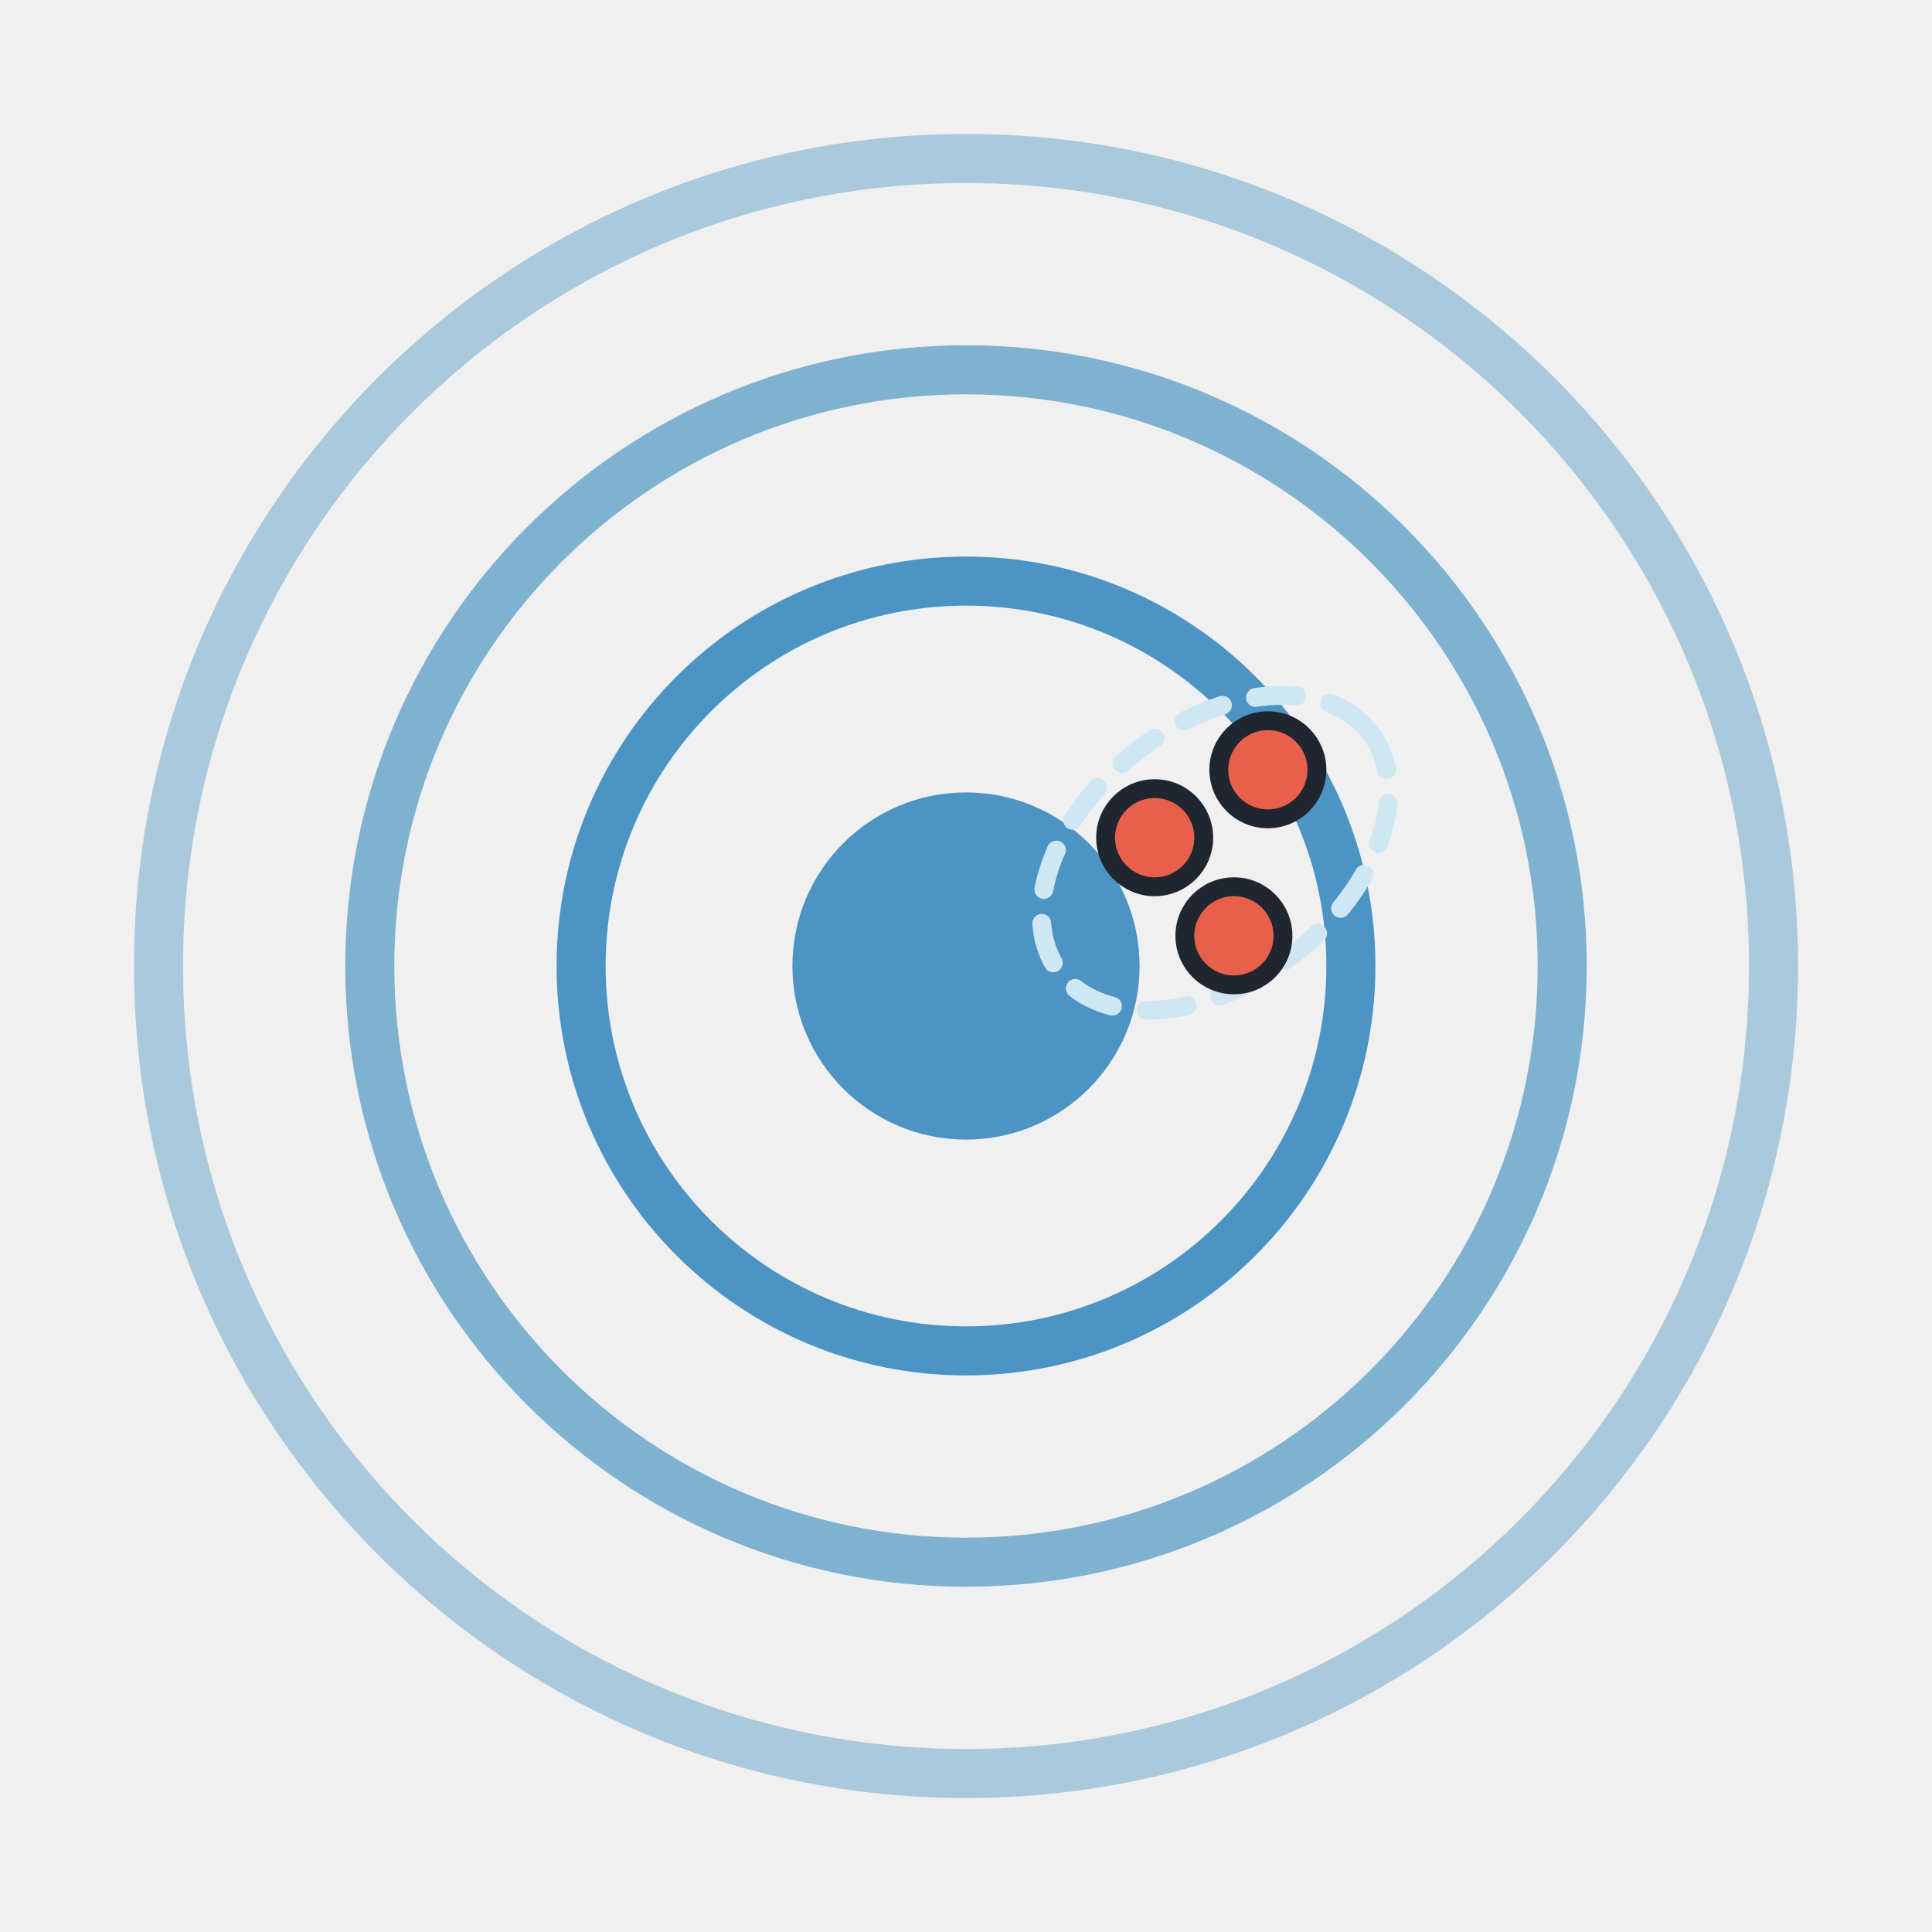
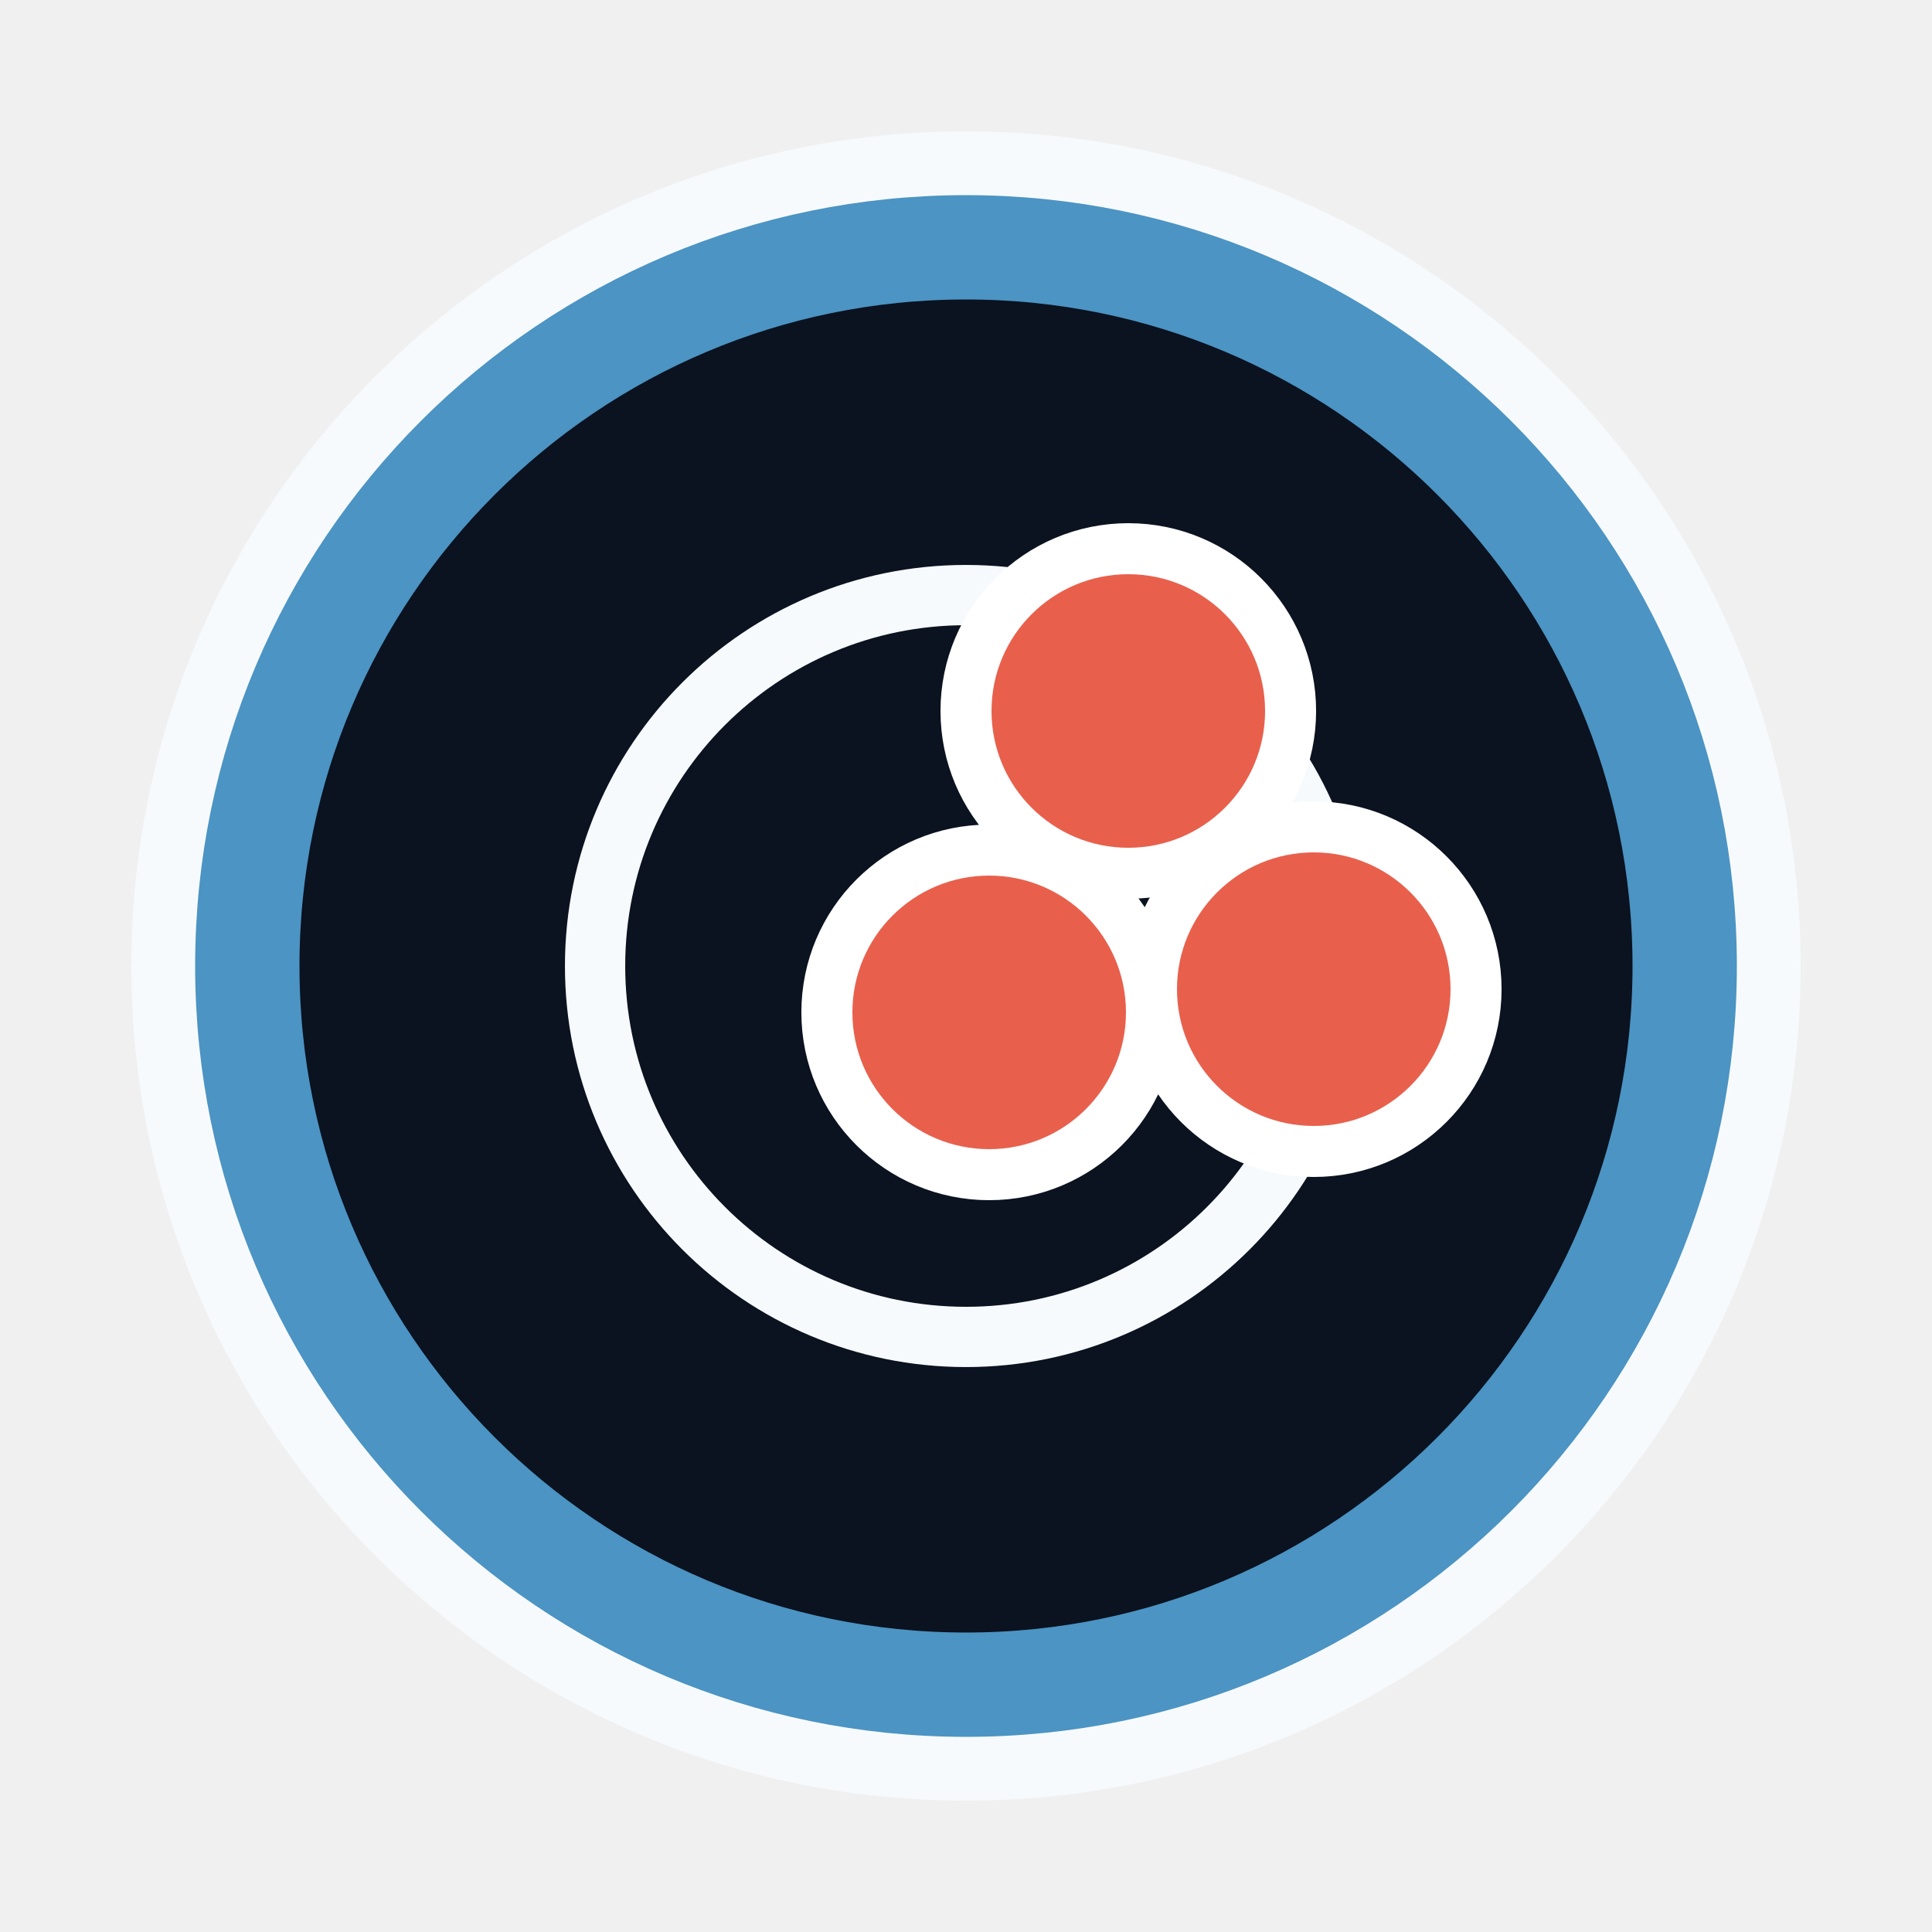
- <svg xmlns="http://www.w3.org/2000/svg" width="512" height="512" viewBox="0 0 512 512" role="img" aria-label="Nordic Aim mark">
-   <g transform="translate(0 0) scale(1.0)">
-     <circle cx="256" cy="256" r="214" fill="none" stroke="#4B94C3" stroke-width="13" stroke-opacity="0.42" />
-     <circle cx="256" cy="256" r="158" fill="none" stroke="#4B94C3" stroke-width="13" stroke-opacity="0.68" />
-     <circle cx="256" cy="256" r="102" fill="none" stroke="#4B94C3" stroke-width="13" stroke-opacity="1.0" />
-     <circle cx="256" cy="256" r="46" fill="#4B94C3" />
-     <ellipse cx="322" cy="226" rx="52" ry="34" transform="rotate(-38 322 226)" fill="none" stroke="#CFE6F3" stroke-width="5" stroke-dasharray="11 9" stroke-linecap="round" />
-     <circle cx="336" cy="204" r="13" fill="#E8604C" stroke="#1F2630" stroke-width="5" />
-     <circle cx="306" cy="222" r="13" fill="#E8604C" stroke="#1F2630" stroke-width="5" />
-     <circle cx="327" cy="248" r="13" fill="#E8604C" stroke="#1F2630" stroke-width="5" />
+ <svg xmlns="http://www.w3.org/2000/svg" width="512" height="512" viewBox="0 0 512 512" role="img" aria-label="NordicAim mark">
+   <g class="brand-mark">
+     <circle cx="256.00" cy="256.00" r="221.18" fill="#F7FAFD" />
+     <circle cx="256.00" cy="256.00" r="190.46" fill="#0B1220" />
+     <circle cx="256.00" cy="256.00" r="190.46" fill="none" stroke="#4B94C3" stroke-width="27.65" />
+     <circle cx="256.00" cy="256.00" r="98.30" fill="none" stroke="#F7FAFD" stroke-width="15.97" />
+     <circle cx="299.01" cy="188.42" r="43.01" fill="#E8604C" stroke="#FFFFFF" stroke-width="13.52" />
+     <circle cx="348.16" cy="262.14" r="43.01" fill="#E8604C" stroke="#FFFFFF" stroke-width="13.52" />
+     <circle cx="262.14" cy="268.29" r="43.01" fill="#E8604C" stroke="#FFFFFF" stroke-width="13.52" />
  </g>
</svg>
